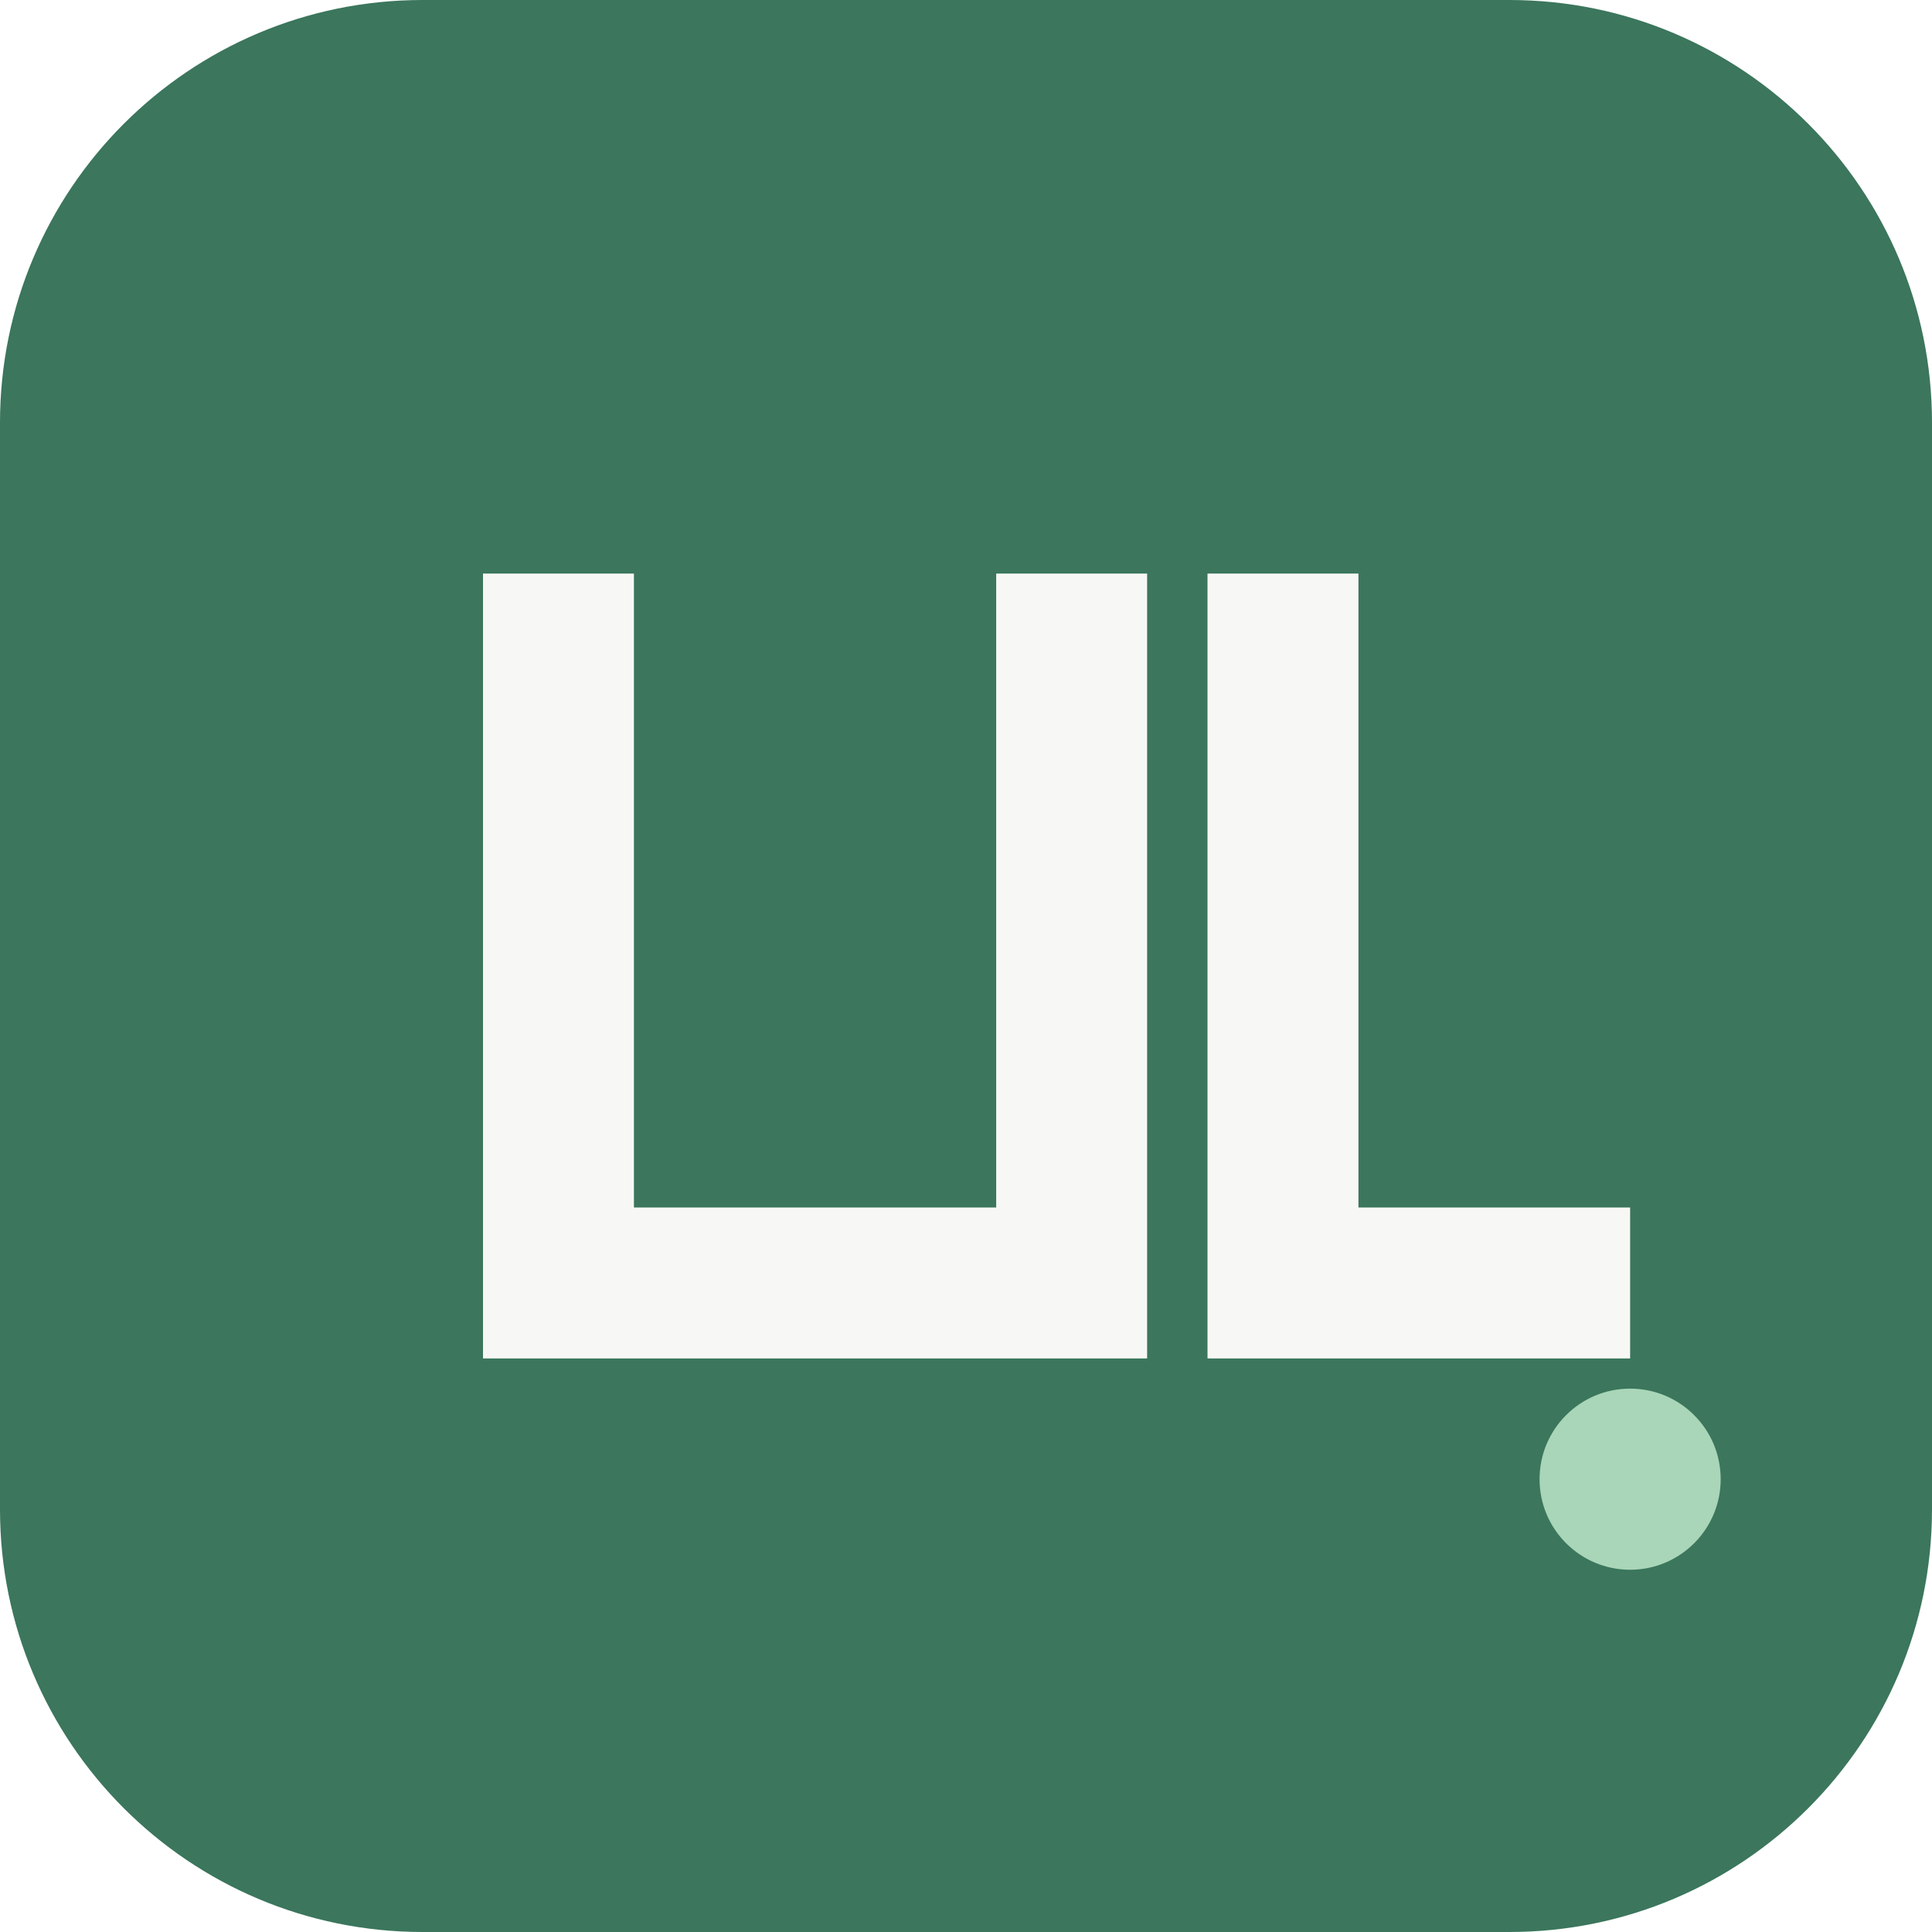
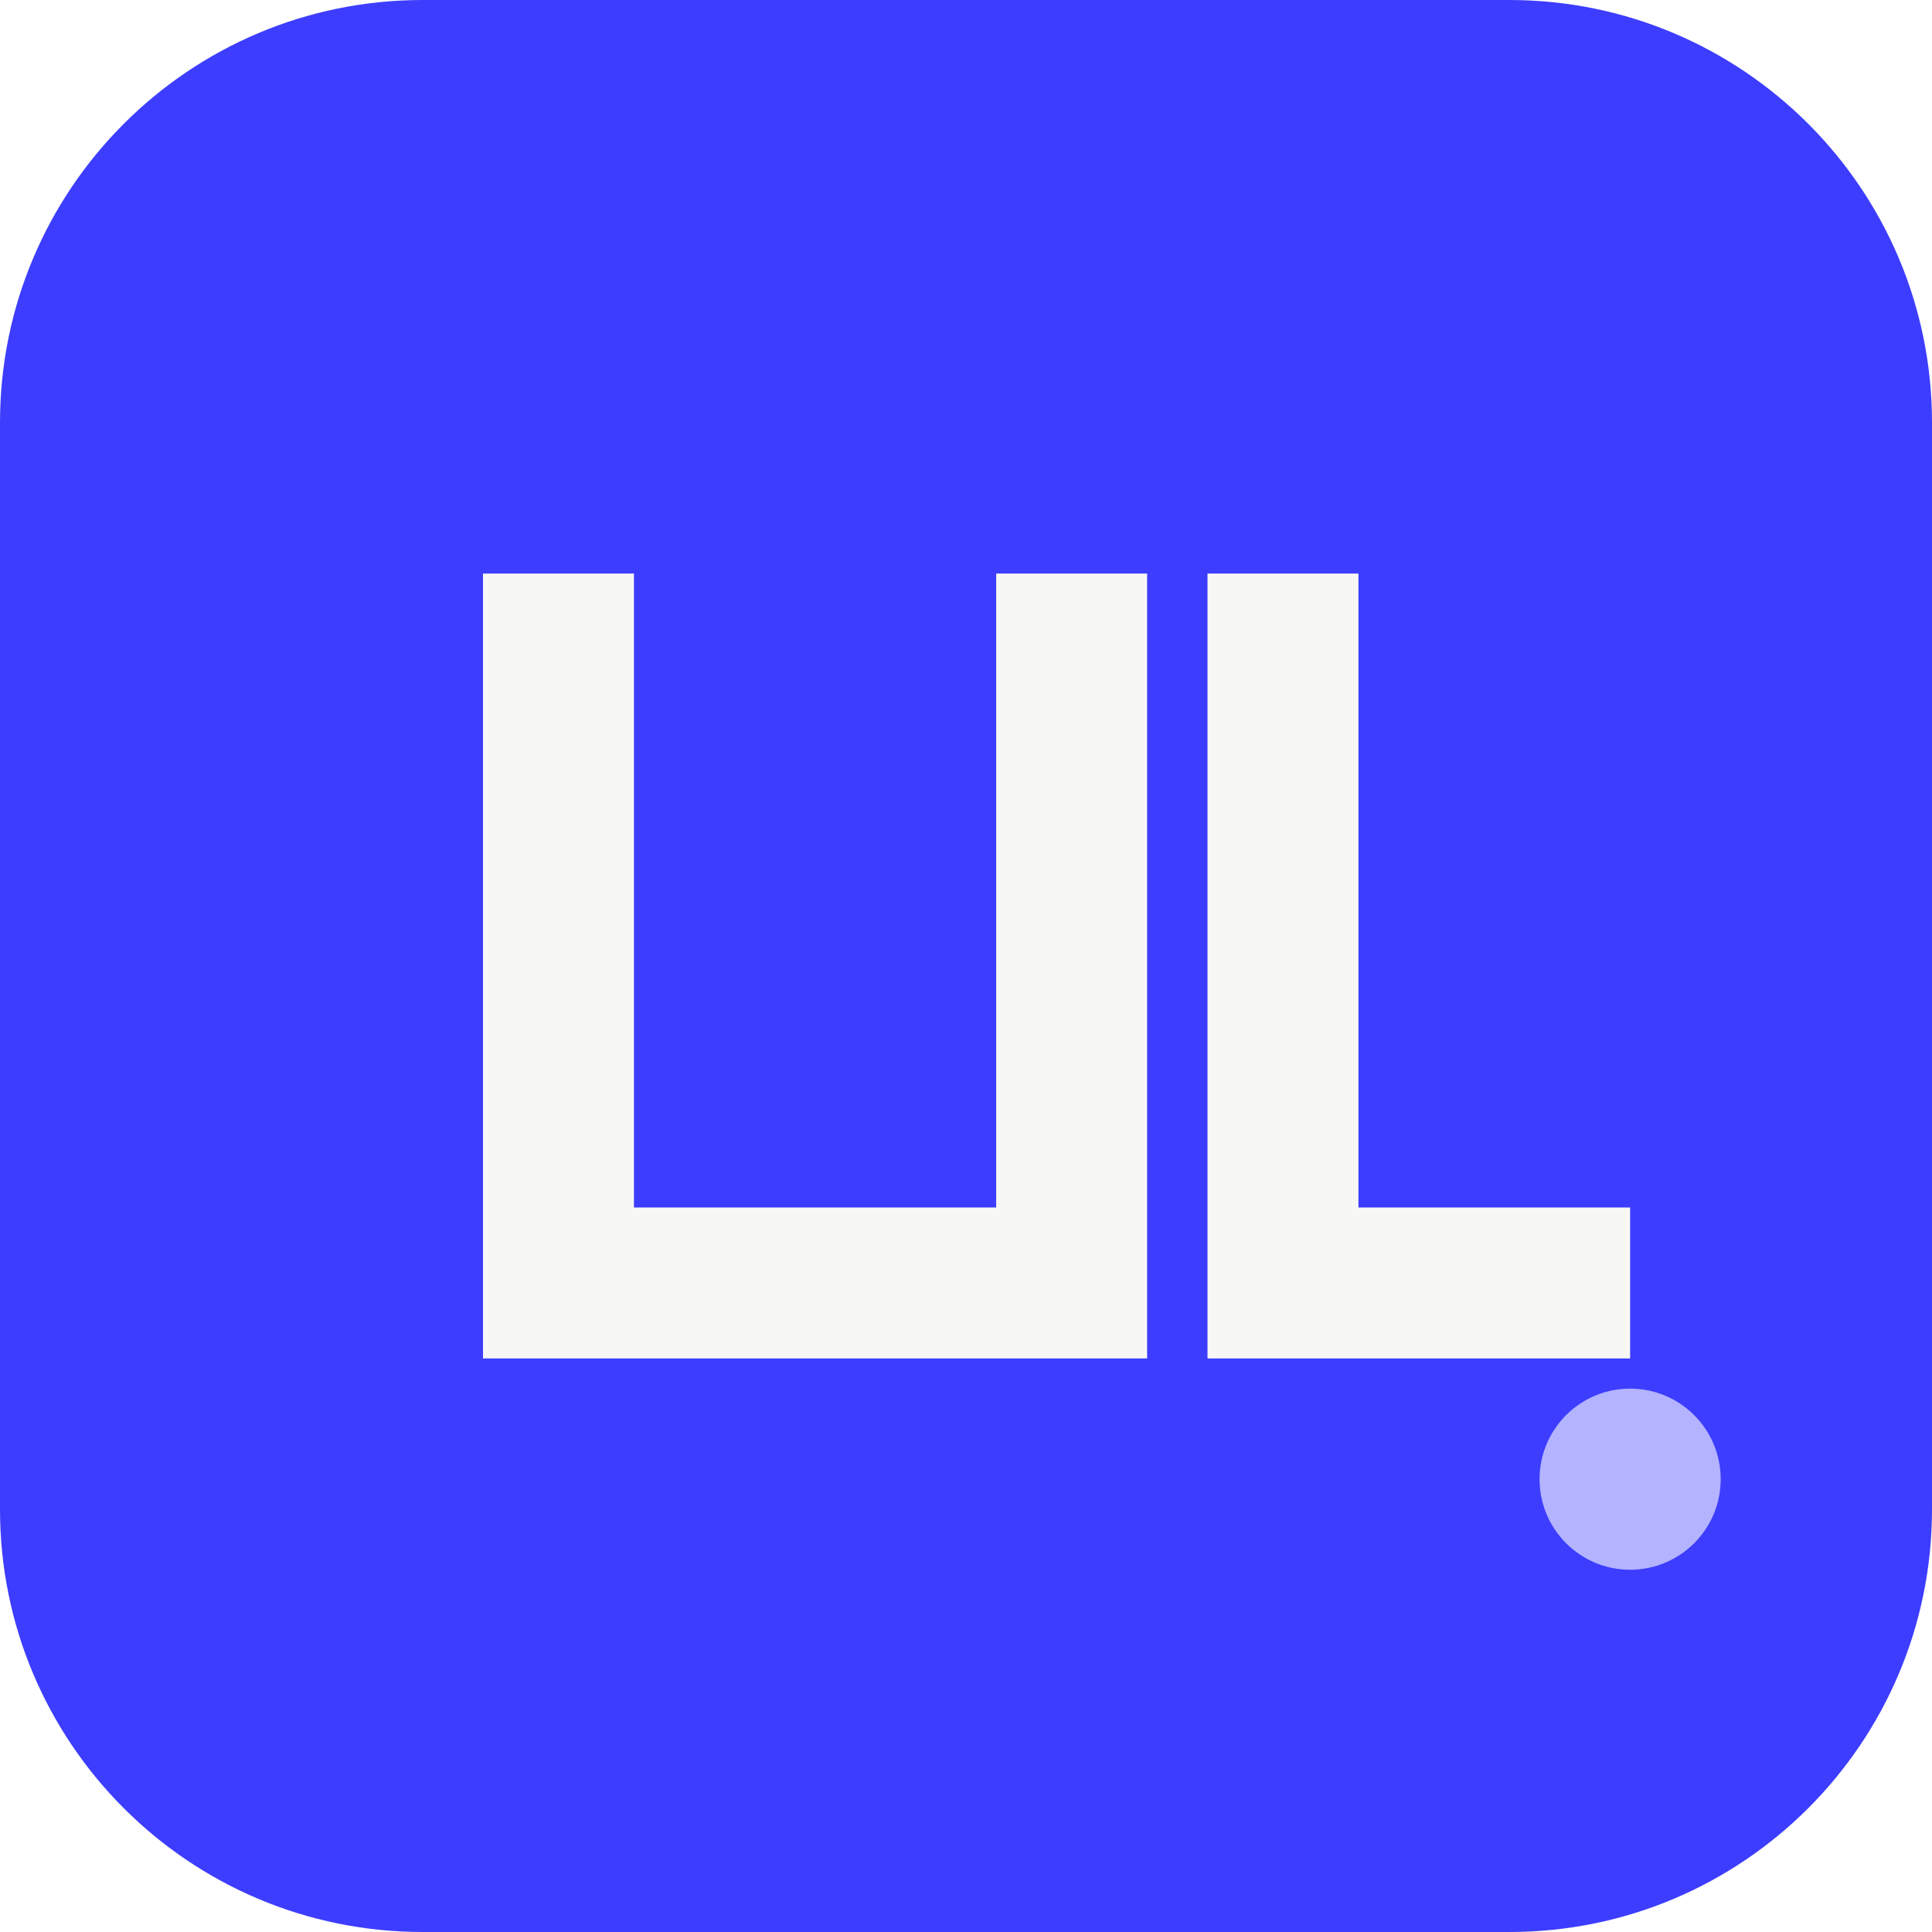
<svg xmlns="http://www.w3.org/2000/svg" viewBox="0 0 64 64">
-   <rect width="64" height="64" rx="14" fill="#3b765d" />
+   <rect width="64" height="64" rx="14" fill="#3d3dff" />
  <path d="M16 45V19h5v21h12V19h5v26H16zm24 0V19h5v21h9v5H40z" fill="#f7f8f5" />
-   <circle cx="54" cy="49" r="3" fill="#a9d6b8" />
+   <circle cx="54" cy="49" r="3" fill="#b3b3ff" />
</svg>
